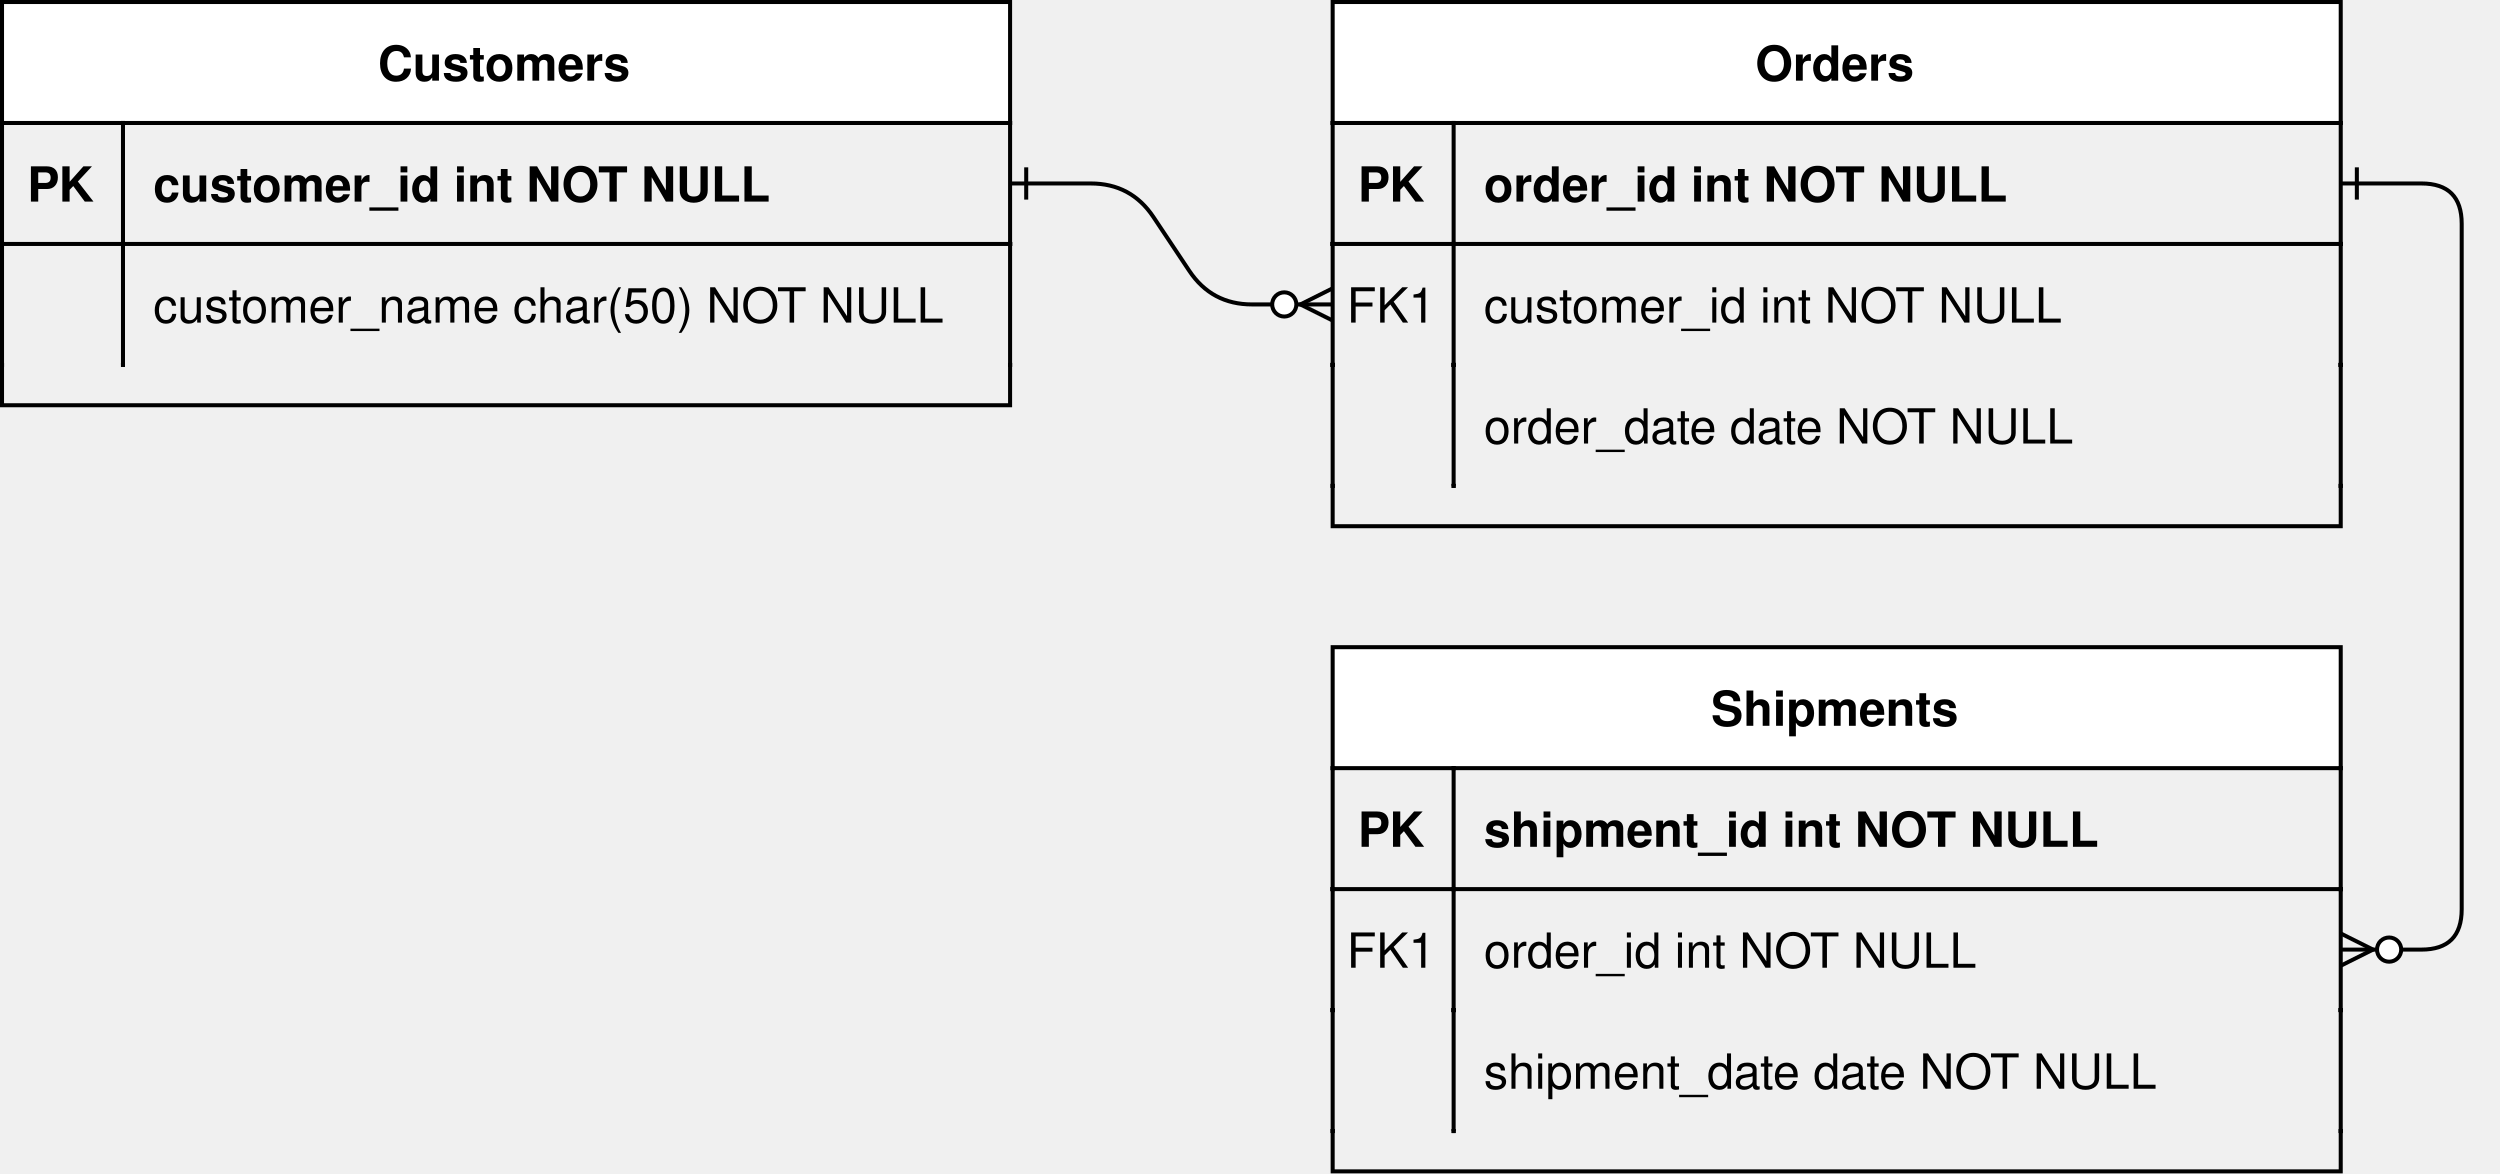
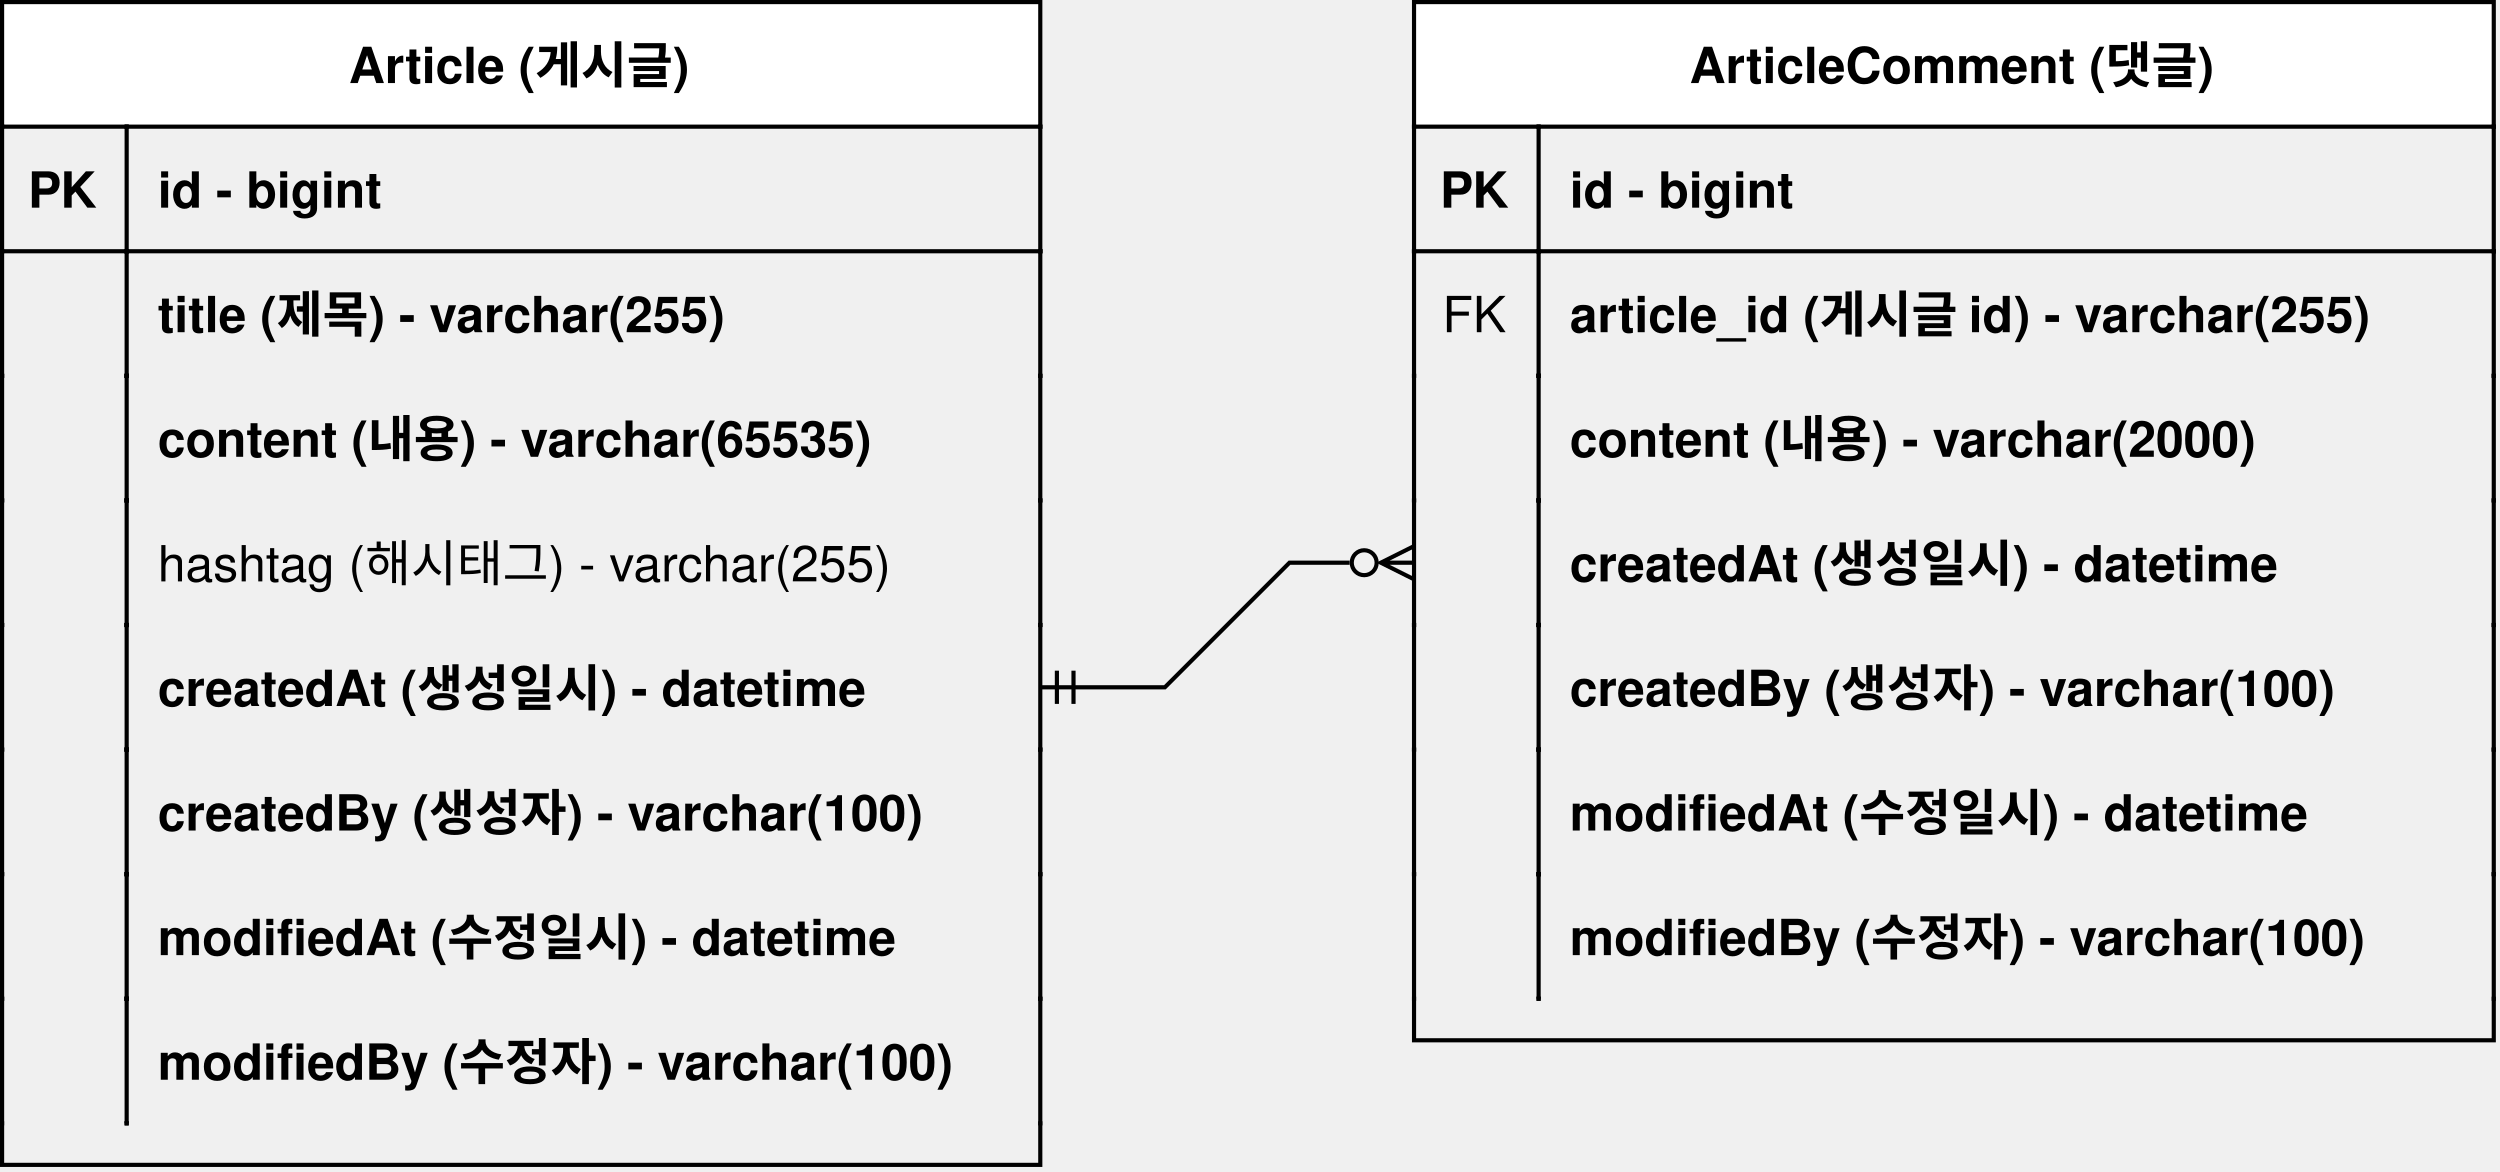
- <svg xmlns="http://www.w3.org/2000/svg" version="1.1" width="620px" height="291px" viewBox="-0.5 -0.5 620 291" content="&lt;mxfile host=&quot;app.diagrams.net&quot; modified=&quot;2022-09-23T02:34:25.454Z&quot; agent=&quot;5.0 (Macintosh; Intel Mac OS X 10_15_7) AppleWebKit/537.36 (KHTML, like Gecko) Chrome/105.0.0.0 Safari/537.36&quot; etag=&quot;RQVMi1fGFO2-noAMI_k4&quot; version=&quot;20.1.1&quot; type=&quot;github&quot;&gt;&lt;diagram id=&quot;R2lEEEUBdFMjLlhIrx00&quot; name=&quot;Page-1&quot;&gt;7Vttb5s6GP01SHcfVoEJSfuxYckmLbmr2m77eOWCA9YIRsZ526+fDTaEOGlhd2m8JlLUwMMTg59zfGyfJpbrz9cfKcziKQlRYgE7XFvuBwsABwCXv4nIpowMbgZlIKI4lEl14AH/RDJoy+gChyhvJDJCEoazZjAgaYoC1ohBSsmqmTYjSfOuGYyQFngIYKJHv+OQxWX02rPr+CeEo1jd2bHllTlUyTKQxzAkq0YIrdmYpEw+4h2ic5iilPErU0h/IGp5o5gx0dNbC4z5ayayryJCogTBDOdXAZnzcJDzlPEMznEiyrzV0FA2xG/njizXp4Sw8mi+9lEisFIwlM80PnC1qgMV7bb4gP9+uZn8sFn6aeV+Y9NpdDd4ei9bWcJkIesra8M2quAo5PWXp/xWmG3uUQIZJumovjJEaXgr0OVJo/ufiJJHMoUp7/wwZ5Cy+hpJZfoY88dzPzgqRZ7b/FzvmnzOnCxogJ7pD+hJSkIaIfZMYl8CHjbYJiv3EZE5YnTDE1Y1xyomxdv8UkFaFGXZZCmUTIqqBqt73BFcEEsOTLcn21HDUlFSNVF2XX5qG+adhno7DfV3GypLozXED7Y6XocKFnVhFHhjlHJbMsoZGEapnt1kgnP9u5TqNxsCtveqlNIZ9YWGiOYar7iiZ+KQwaeCQQUJ5BTmChbwSYlBnHL9LVkSkCSBWY6L9DIS4yScwA1ZMNWQOhvO8BqF9+UMJnI5/ya8sVxSTMwFitXiMkxwlPLjgFNO3HFIUc6fZQJzJjMOknKJKEPrZ1mksPF2QFbDfYtlwNvHMtc+TKgGgl3hcl8WAAUU7zrDMLnnCwWYRgVmTUhEXUNKskc1+kQgE0RDdLRE5VRdFJ8PdZ8kRCCbloJQpBWd84b8xbvr21ee5fEH8Pm5U5/zl0inzCdpzijEBRyIA7VCAqwhI5m8T4Jm6jGoLKY4fiKM8Zn/EKzP0vplrCW2bktoj4ZsT0P27nMXbAnv6ywpVDvGYYjSckiKdSKs8d4D5d76VzXfBWN3ILbEw22NxxYA7mvW39PqT4QQ/sc/5APr1i5V+98vj+Lv18nEqpa6JsGjdLHMHeYZDHAaTcpP9nfw846B39o6OJ7Aa+LZP2el3L8q+zNK2T+1Ug40ZMefnS7gvtJYbAlAvzUAp5LGa63gwSLnfS7VEeyRRuOweFEX/zhYpujgzUUHj6ODN6fWQeUa/ia0ZqngTevyn0oFHd3PK1eIIWSIx+XbWchge7RMkUFH3zk/xDibF6J18To0rwNct5S343kdjr4lPqOpq8Pm2mm/OzPF7XD07fZbsjsq6ho8nekb5FwK4sXz6AqiMbOcvjc+I8nssNzsLpkntz0cfRv+V/seFVcN1kh981yZwmdle3TAyhQpBP9vd3yRQoOdD6BvxQ0cfC3rXxHVXB1U5d23VjxD96MDYsaooW5/+NLDv9gf1tZXOzp/1cM+GmQX+6PlcPz77A/wtu0PYL79AXT746V/ap6T99EBQWOmuIv3cSy9PLn3AXTvw8DB2Lb+5hsfQDc+KnVM4Vys9IMY0n88+93ZLPpNskD4af3jlvKr4PUvktzRLw==&lt;/diagram&gt;&lt;/mxfile&gt;" resource="https://app.diagrams.net/?libs=general;er#Hsupra1nova%2Ffc-project-board%2Ffeature%252F%25239-domain%2Fdocument%2Ffc-project-board-erd.svg">
+ <svg xmlns="http://www.w3.org/2000/svg" version="1.1" width="602px" height="282px" viewBox="-0.5 -0.5 602 282" content="&lt;mxfile host=&quot;app.diagrams.net&quot; modified=&quot;2022-09-23T02:56:19.759Z&quot; agent=&quot;5.0 (Macintosh; Intel Mac OS X 10_15_7) AppleWebKit/537.36 (KHTML, like Gecko) Chrome/105.0.0.0 Safari/537.36&quot; etag=&quot;U3CooG0fSoBEE2bzDoAG&quot; version=&quot;20.1.1&quot; type=&quot;github&quot;&gt;&lt;diagram id=&quot;R2lEEEUBdFMjLlhIrx00&quot; name=&quot;Page-1&quot;&gt;7Z1dc5s4FIZ/jWbai2YwHw6+NLbTzjTZ7STZbfdqRzUy1hSQR1YSu79+JZAMtsA1jY2zFjNOBh2EgHNe8aBjhIEzSlYfKVzM70iIYmBb4Qo4Y2Db177P/wvDOje4g15uiCgOc1PJ8IB/Imm0pPUJh2i5VZEREjO82DZOSZqiKduyQUrJy3a1GYm397qAEdIMD1MY69avOGTz3Op7VmH/hHA0V3vuWXJNAlVlaVjOYUhetkxoxW5IyuQhfkE0gSlKGV9zB+kPRIE3mTMmznQI7Bv+mYnaVxEhUYzgAi+vpiTh5umSV7mZwQTHws2lhgLZEN+dMwHOiBLC8qVkNUKxCJUKQ35MNzVrN36got0DNvj4g8Hej+iv5/Dh+u7z4x9fx/d/f5CtPMP4Sfp3SBmecmfb1jswGYLABv4ITEbAD8BglFl84FvvpQvZWsWFe3MhFhn8LkzBkkHKpHwcixu4IBjEKT93Z9zLynEMF0ucVc8tcxyHt3BNnphqSJWCGV6h8D5Xj6jLhXTLGxNF0biIw4M8GLEaxjhK+fKUO0fsMaBoyY/lFi6ZrCFPHFGGVrUe7W3ixLsTIglidM2rqA1sL99EdSXVR14KYdpKmPOSKG1fGqFUWrRpuwggX5AxbBBPW4vn/kDdiw4QzAnFP0V4YunOcvCy8gtOYq7gTwiGO6aAZFeSLAg4jkckJiLCKUmRFmRRKaRk8QhphJg0LAiWPc4L+Id7ZmRdecDjxzri5V5R5h9RnbIRSZeMcjGJNhCP6QsScQ0YWchGYzRT7VPpd7H8nTDGO2gDBdT3Gl0WUgbOgSpwTiUCRxPBl8+1MuAnyzCM7/m1GqZRnActu3TDImgVka309ca/u47f7Z+Eu30WZ1ffOQ5DlL4qHnZ1PEoBcBr6XzZWeKVxazDmF54UMt5BntJwqQV1c5y/H2dXizOvblsf+N93HInecd6gq4twXjdYLuAUp9FtvmV/RxVeW6pY1fdS+6gqOai5FmTidUw4iAnWCZnQPzcT+oeLoJ2LAwqxau/4QPDMBMK1FmSGmbqXH4Ghld3CB2A4BMPBe4mKZ0inc0jf2Z5Xf1f/RoBRpZLtW4tjS8Y4WvgdLc5Oi8G5aTEwiha+mbRQ2YpSlEWOJs93vROc8G0QuIIcgypg9D3PMRoZNboxDhk9PYvYMaNtZvTsc0Oj1yD5eAHU6NXE4+KxoacX53A5ZzDKsTEGA09iQ35nMAa+o748uAaBfykjj+Nrxzx06DnMDh2to8M7Ozoa5CgvAR2uoejQs5BTivguwyFTSSqBinG24ALel8TgYwyC4itoBY+Qb8Zwgv6P4DjS+KNORuZRRE98dhRpnSL+2SnSIHd5CRS5NpQienZSUiRY76HIBAys3ZFHz9rzJJMBAKlRkHEAUYfRAeSMALEPfXzuZACxGyQyLwAguerNA4iKainMCQnxDG+NQ3ww8NW35l43DvkNHZmHET012mGkdYy4Z8dIg6TmJWDEMRQjetJSYaQ0ENEx0g1EDpaQeQTRM6RyQs6IJEn50QwuJKebjlNWids/YDpOvyLOGzocnwRdYvKwG4LXzcfJe03tHUHV5aNKB6e7IdATk5c+I8fQ3KSt5ya7OTkH6GIP6I+rk7ciFLXLjgwnHSr+ggxV03JaJYOjZxxvzk2Gkw4WHUNzjo6ec4T5jf2/GSD2TbbP2r6Uh+aONGKs05F5IOlyjm8AJFUzdtoFiVk5R8fQnKOj5xwbzdmxLbMTjXW6MQ8bDab4ddg4FTYqJ+20yg31ZZkp3BiYyQ1XH2d2T14fX0bGYcTVh7UdRtrHSNUEnnYx0mAUegEYyWVvIEb0UWb36PVRFWQeQbrXk70FglRN3mmXIGa9ocw19BVlrv5ETPfs9Ws40vy9ZRfKke7FZW+AI5VzeNrliFnvLnMNfXmZGvF2D1+/HiHN32N2mQjxDpj+h8IIKZ9zt2K2vkcxZJikk2JNHpmcIT1bUIYlsez+KA2H4mcweHFy/xNR8kjuYLpW5CnWJTAN/8ykRMUZI0UftMLsm2qML/8j7FeeLI1XpWpjhSd+pHT9rVwobSWKxWZZqdguvMGxQmPuDOGBWoFJ05I80Sna42r13h+mcFhX8YCE/eYXPsry2RhpFp7n7UPeo9EvJHtIc6N+f/uh8v7uTzfkpyq3KjSpNeTuNOTtNpS7Qmvo1+LmxeJXRPLqxS+/OJP/AA==&lt;/diagram&gt;&lt;/mxfile&gt;" resource="https://app.diagrams.net/#Hsupra1nova%2Ffc-project-board%2Ffeature%252F%25239-domain%2Fdocument%2Ffc-project-board-erd.svg">
  <defs>
-     <clipPath id="mx-clip-330-30-30-30-0">
-       <rect x="330" y="30" width="30" height="30" />
-     </clipPath>
-     <clipPath id="mx-clip-366-30-214-30-0">
-       <rect x="366" y="30" width="214" height="30" />
-     </clipPath>
-     <clipPath id="mx-clip-330-60-30-30-0">
-       <rect x="330" y="60" width="30" height="30" />
-     </clipPath>
-     <clipPath id="mx-clip-366-60-214-30-0">
-       <rect x="366" y="60" width="214" height="30" />
-     </clipPath>
-     <clipPath id="mx-clip-366-90-214-30-0">
-       <rect x="366" y="90" width="214" height="30" />
-     </clipPath>
-     <clipPath id="mx-clip-330-190-30-30-0">
-       <rect x="330" y="190" width="30" height="30" />
-     </clipPath>
-     <clipPath id="mx-clip-366-190-214-30-0">
-       <rect x="366" y="190" width="214" height="30" />
-     </clipPath>
-     <clipPath id="mx-clip-330-220-30-30-0">
-       <rect x="330" y="220" width="30" height="30" />
-     </clipPath>
-     <clipPath id="mx-clip-366-220-214-30-0">
-       <rect x="366" y="220" width="214" height="30" />
-     </clipPath>
-     <clipPath id="mx-clip-366-250-214-30-0">
-       <rect x="366" y="250" width="214" height="30" />
-     </clipPath>
    <clipPath id="mx-clip-0-30-30-30-0">
      <rect x="0" y="30" width="30" height="30" />
    </clipPath>
    <clipPath id="mx-clip-36-30-214-30-0">
      <rect x="36" y="30" width="214" height="30" />
    </clipPath>
    <clipPath id="mx-clip-36-60-214-30-0">
      <rect x="36" y="60" width="214" height="30" />
    </clipPath>
+     <clipPath id="mx-clip-36-90-214-30-0">
+       <rect x="36" y="90" width="214" height="30" />
+     </clipPath>
+     <clipPath id="mx-clip-36-120-214-30-0">
+       <rect x="36" y="120" width="214" height="30" />
+     </clipPath>
+     <clipPath id="mx-clip-36-150-214-30-0">
+       <rect x="36" y="150" width="214" height="30" />
+     </clipPath>
+     <clipPath id="mx-clip-36-180-214-30-0">
+       <rect x="36" y="180" width="214" height="30" />
+     </clipPath>
+     <clipPath id="mx-clip-36-210-214-30-0">
+       <rect x="36" y="210" width="214" height="30" />
+     </clipPath>
+     <clipPath id="mx-clip-36-240-214-30-0">
+       <rect x="36" y="240" width="214" height="30" />
+     </clipPath>
+     <clipPath id="mx-clip-340-30-30-30-0">
+       <rect x="340" y="30" width="30" height="30" />
+     </clipPath>
+     <clipPath id="mx-clip-376-30-224-30-0">
+       <rect x="376" y="30" width="224" height="30" />
+     </clipPath>
+     <clipPath id="mx-clip-340-60-30-30-0">
+       <rect x="340" y="60" width="30" height="30" />
+     </clipPath>
+     <clipPath id="mx-clip-376-60-224-30-0">
+       <rect x="376" y="60" width="224" height="30" />
+     </clipPath>
+     <clipPath id="mx-clip-376-90-224-30-0">
+       <rect x="376" y="90" width="224" height="30" />
+     </clipPath>
+     <clipPath id="mx-clip-376-120-224-30-0">
+       <rect x="376" y="120" width="224" height="30" />
+     </clipPath>
+     <clipPath id="mx-clip-376-150-224-30-0">
+       <rect x="376" y="150" width="224" height="30" />
+     </clipPath>
+     <clipPath id="mx-clip-376-180-224-30-0">
+       <rect x="376" y="180" width="224" height="30" />
+     </clipPath>
+     <clipPath id="mx-clip-376-210-224-30-0">
+       <rect x="376" y="210" width="224" height="30" />
+     </clipPath>
  </defs>
  <g>
-     <path d="M 250 45 L 270 45 Q 280 45 285.55 53.32 L 294.45 66.68 Q 300 75 310 75 L 330 75" fill="none" stroke="rgb(0, 0, 0)" stroke-miterlimit="10" pointer-events="stroke" />
-     <path d="M 254 41 L 254 49" fill="none" stroke="rgb(0, 0, 0)" stroke-miterlimit="10" pointer-events="all" />
-     <ellipse cx="318" cy="75" rx="3" ry="3" fill="#ffffff" stroke="rgb(0, 0, 0)" pointer-events="all" />
-     <path d="M 330 71 L 322 75 L 330 79" fill="none" stroke="rgb(0, 0, 0)" stroke-miterlimit="10" pointer-events="all" />
-     <path d="M 580 45 L 600 45 Q 610 45 610 55 L 610 225 Q 610 235 600 235 L 580 235" fill="none" stroke="rgb(0, 0, 0)" stroke-miterlimit="10" pointer-events="stroke" />
-     <path d="M 584 41 L 584 49" fill="none" stroke="rgb(0, 0, 0)" stroke-miterlimit="10" pointer-events="all" />
-     <ellipse cx="592" cy="235" rx="3" ry="3" fill="#ffffff" stroke="rgb(0, 0, 0)" pointer-events="all" />
-     <path d="M 580 239 L 588 235 L 580 231" fill="none" stroke="rgb(0, 0, 0)" stroke-miterlimit="10" pointer-events="all" />
-     <path d="M 330 30 L 330 0 L 580 0 L 580 30" fill="rgb(255, 255, 255)" stroke="rgb(0, 0, 0)" stroke-miterlimit="10" pointer-events="all" />
-     <path d="M 330 30 L 330 130 L 580 130 L 580 30" fill="none" stroke="rgb(0, 0, 0)" stroke-miterlimit="10" pointer-events="none" />
-     <path d="M 330 30 L 580 30" fill="none" stroke="rgb(0, 0, 0)" stroke-miterlimit="10" pointer-events="none" />
-     <path d="M 360 30 L 360 60 L 360 90 L 360 120" fill="none" stroke="rgb(0, 0, 0)" stroke-miterlimit="10" pointer-events="none" />
+     <path d="M 0 30 L 0 0 L 250 0 L 250 30" fill="rgb(255, 255, 255)" stroke="rgb(0, 0, 0)" stroke-miterlimit="10" pointer-events="all" />
+     <path d="M 0 30 L 0 280 L 250 280 L 250 30" fill="none" stroke="rgb(0, 0, 0)" stroke-miterlimit="10" pointer-events="none" />
+     <path d="M 0 30 L 250 30" fill="none" stroke="rgb(0, 0, 0)" stroke-miterlimit="10" pointer-events="none" />
+     <path d="M 30 30 L 30 60 L 30 90 L 30 120 L 30 150 L 30 180 L 30 210 L 30 240 L 30 270" fill="none" stroke="rgb(0, 0, 0)" stroke-miterlimit="10" pointer-events="none" />
    <g fill="rgb(0, 0, 0)" font-family="Helvetica" font-weight="bold" pointer-events="none" text-anchor="middle" font-size="12px">
-       <text x="454.5" y="19.5">Orders</text>
-     </g>
-     <path d="M 330 30 M 580 30 M 580 60 L 330 60" fill="none" stroke="rgb(0, 0, 0)" stroke-linecap="square" stroke-miterlimit="10" pointer-events="none" />
-     <path d="M 330 30 M 360 30 M 360 60 M 330 60" fill="none" stroke="rgb(0, 0, 0)" stroke-linecap="square" stroke-miterlimit="10" pointer-events="none" />
-     <g fill="rgb(0, 0, 0)" font-family="Helvetica" font-weight="bold" pointer-events="none" clip-path="url(#mx-clip-330-30-30-30-0)" text-anchor="middle" font-size="12px">
-       <text x="344.5" y="49.5">PK</text>
-     </g>
-     <path d="M 360 30 M 580 30 M 580 60 M 360 60" fill="none" stroke="rgb(0, 0, 0)" stroke-linecap="square" stroke-miterlimit="10" pointer-events="none" />
-     <g fill="rgb(0, 0, 0)" font-family="Helvetica" font-weight="bold" text-decoration="underline" pointer-events="none" clip-path="url(#mx-clip-366-30-214-30-0)" font-size="12px">
-       <text x="367.5" y="49.5">order_id int NOT NULL </text>
-     </g>
-     <path d="M 330 60 M 580 60 M 580 90 M 330 90" fill="none" stroke="rgb(0, 0, 0)" stroke-linecap="square" stroke-miterlimit="10" pointer-events="none" />
-     <path d="M 330 60 M 360 60 M 360 90 M 330 90" fill="none" stroke="rgb(0, 0, 0)" stroke-linecap="square" stroke-miterlimit="10" pointer-events="none" />
-     <g fill="rgb(0, 0, 0)" font-family="Helvetica" pointer-events="none" clip-path="url(#mx-clip-330-60-30-30-0)" text-anchor="middle" font-size="12px">
-       <text x="344.5" y="79.5">FK1</text>
-     </g>
-     <path d="M 360 60 M 580 60 M 580 90 M 360 90" fill="none" stroke="rgb(0, 0, 0)" stroke-linecap="square" stroke-miterlimit="10" pointer-events="none" />
-     <g fill="rgb(0, 0, 0)" font-family="Helvetica" pointer-events="none" clip-path="url(#mx-clip-366-60-214-30-0)" font-size="12px">
-       <text x="367.5" y="79.5">customer_id int NOT NULL</text>
-     </g>
-     <path d="M 330 90 M 580 90 M 580 120 M 330 120" fill="none" stroke="rgb(0, 0, 0)" stroke-linecap="square" stroke-miterlimit="10" pointer-events="none" />
-     <path d="M 330 90 M 360 90 M 360 120 M 330 120" fill="none" stroke="rgb(0, 0, 0)" stroke-linecap="square" stroke-miterlimit="10" pointer-events="none" />
-     <path d="M 360 90 M 580 90 M 580 120 M 360 120" fill="none" stroke="rgb(0, 0, 0)" stroke-linecap="square" stroke-miterlimit="10" pointer-events="none" />
-     <g fill="rgb(0, 0, 0)" font-family="Helvetica" pointer-events="none" clip-path="url(#mx-clip-366-90-214-30-0)" font-size="12px">
-       <text x="367.5" y="109.5">order_date date NOT NULL</text>
-     </g>
-     <path d="M 330 190 L 330 160 L 580 160 L 580 190" fill="rgb(255, 255, 255)" stroke="rgb(0, 0, 0)" stroke-miterlimit="10" pointer-events="none" />
-     <path d="M 330 190 L 330 290 L 580 290 L 580 190" fill="none" stroke="rgb(0, 0, 0)" stroke-miterlimit="10" pointer-events="none" />
-     <path d="M 330 190 L 580 190" fill="none" stroke="rgb(0, 0, 0)" stroke-miterlimit="10" pointer-events="none" />
-     <path d="M 360 190 L 360 220 L 360 250 L 360 280" fill="none" stroke="rgb(0, 0, 0)" stroke-miterlimit="10" pointer-events="none" />
-     <g fill="rgb(0, 0, 0)" font-family="Helvetica" font-weight="bold" pointer-events="none" text-anchor="middle" font-size="12px">
-       <text x="454.5" y="179.5">Shipments</text>
-     </g>
-     <path d="M 330 190 M 580 190 M 580 220 L 330 220" fill="none" stroke="rgb(0, 0, 0)" stroke-linecap="square" stroke-miterlimit="10" pointer-events="none" />
-     <path d="M 330 190 M 360 190 M 360 220 M 330 220" fill="none" stroke="rgb(0, 0, 0)" stroke-linecap="square" stroke-miterlimit="10" pointer-events="none" />
-     <g fill="rgb(0, 0, 0)" font-family="Helvetica" font-weight="bold" pointer-events="none" clip-path="url(#mx-clip-330-190-30-30-0)" text-anchor="middle" font-size="12px">
-       <text x="344.5" y="209.5">PK</text>
-     </g>
-     <path d="M 360 190 M 580 190 M 580 220 M 360 220" fill="none" stroke="rgb(0, 0, 0)" stroke-linecap="square" stroke-miterlimit="10" pointer-events="none" />
-     <g fill="rgb(0, 0, 0)" font-family="Helvetica" font-weight="bold" text-decoration="underline" pointer-events="none" clip-path="url(#mx-clip-366-190-214-30-0)" font-size="12px">
-       <text x="367.5" y="209.5">shipment_id int NOT NULL </text>
-     </g>
-     <path d="M 330 220 M 580 220 M 580 250 M 330 250" fill="none" stroke="rgb(0, 0, 0)" stroke-linecap="square" stroke-miterlimit="10" pointer-events="none" />
-     <path d="M 330 220 M 360 220 M 360 250 M 330 250" fill="none" stroke="rgb(0, 0, 0)" stroke-linecap="square" stroke-miterlimit="10" pointer-events="none" />
-     <g fill="rgb(0, 0, 0)" font-family="Helvetica" pointer-events="none" clip-path="url(#mx-clip-330-220-30-30-0)" text-anchor="middle" font-size="12px">
-       <text x="344.5" y="239.5">FK1</text>
-     </g>
-     <path d="M 360 220 M 580 220 M 580 250 M 360 250" fill="none" stroke="rgb(0, 0, 0)" stroke-linecap="square" stroke-miterlimit="10" pointer-events="none" />
-     <g fill="rgb(0, 0, 0)" font-family="Helvetica" pointer-events="none" clip-path="url(#mx-clip-366-220-214-30-0)" font-size="12px">
-       <text x="367.5" y="239.5">order_id int NOT NULL</text>
-     </g>
-     <path d="M 330 250 M 580 250 M 580 280 M 330 280" fill="none" stroke="rgb(0, 0, 0)" stroke-linecap="square" stroke-miterlimit="10" pointer-events="none" />
-     <path d="M 330 250 M 360 250 M 360 280 M 330 280" fill="none" stroke="rgb(0, 0, 0)" stroke-linecap="square" stroke-miterlimit="10" pointer-events="none" />
-     <path d="M 360 250 M 580 250 M 580 280 M 360 280" fill="none" stroke="rgb(0, 0, 0)" stroke-linecap="square" stroke-miterlimit="10" pointer-events="none" />
-     <g fill="rgb(0, 0, 0)" font-family="Helvetica" pointer-events="none" clip-path="url(#mx-clip-366-250-214-30-0)" font-size="12px">
-       <text x="367.5" y="269.5">shipment_date date NOT NULL</text>
-     </g>
-     <path d="M 0 30 L 0 0 L 250 0 L 250 30" fill="rgb(255, 255, 255)" stroke="rgb(0, 0, 0)" stroke-miterlimit="10" pointer-events="none" />
-     <path d="M 0 30 L 0 100 L 250 100 L 250 30" fill="none" stroke="rgb(0, 0, 0)" stroke-miterlimit="10" pointer-events="none" />
-     <path d="M 0 30 L 250 30" fill="none" stroke="rgb(0, 0, 0)" stroke-miterlimit="10" pointer-events="none" />
-     <path d="M 30 30 L 30 60 L 30 90" fill="none" stroke="rgb(0, 0, 0)" stroke-miterlimit="10" pointer-events="none" />
-     <g fill="rgb(0, 0, 0)" font-family="Helvetica" font-weight="bold" pointer-events="none" text-anchor="middle" font-size="12px">
-       <text x="124.5" y="19.5">Customers</text>
+       <text x="124.5" y="19.5">Article (게시글)</text>
    </g>
    <path d="M 0 30 M 250 30 M 250 60 L 0 60" fill="none" stroke="rgb(0, 0, 0)" stroke-linecap="square" stroke-miterlimit="10" pointer-events="none" />
    <path d="M 0 30 M 30 30 M 30 60 M 0 60" fill="none" stroke="rgb(0, 0, 0)" stroke-linecap="square" stroke-miterlimit="10" pointer-events="none" />
    <g fill="rgb(0, 0, 0)" font-family="Helvetica" font-weight="bold" pointer-events="none" clip-path="url(#mx-clip-0-30-30-30-0)" text-anchor="middle" font-size="12px">
      <text x="14.5" y="49.5">PK</text>
    </g>
    <path d="M 30 30 M 250 30 M 250 60 M 30 60" fill="none" stroke="rgb(0, 0, 0)" stroke-linecap="square" stroke-miterlimit="10" pointer-events="none" />
    <g fill="rgb(0, 0, 0)" font-family="Helvetica" font-weight="bold" text-decoration="underline" pointer-events="none" clip-path="url(#mx-clip-36-30-214-30-0)" font-size="12px">
-       <text x="37.5" y="49.5">customer_id int NOT NULL </text>
+       <text x="37.5" y="49.5">id - bigint</text>
    </g>
-     <path d="M 0 60 M 250 60 M 250 90 M 0 90" fill="none" stroke="rgb(0, 0, 0)" stroke-linecap="square" stroke-miterlimit="10" pointer-events="none" />
    <path d="M 0 60 M 30 60 M 30 90 M 0 90" fill="none" stroke="rgb(0, 0, 0)" stroke-linecap="square" stroke-miterlimit="10" pointer-events="none" />
    <path d="M 30 60 M 250 60 M 250 90 M 30 90" fill="none" stroke="rgb(0, 0, 0)" stroke-linecap="square" stroke-miterlimit="10" pointer-events="none" />
-     <g fill="rgb(0, 0, 0)" font-family="Helvetica" pointer-events="none" clip-path="url(#mx-clip-36-60-214-30-0)" font-size="12px">
-       <text x="37.5" y="79.5">customer_name char(50) NOT NULL</text>
+     <g fill="rgb(0, 0, 0)" font-family="Helvetica" font-weight="bold" pointer-events="none" clip-path="url(#mx-clip-36-60-214-30-0)" font-size="12px">
+       <text x="37.5" y="79.5">title (제목) - varchar(255)</text>
    </g>
+     <path d="M 0 90 M 30 90 M 30 120 M 0 120" fill="none" stroke="rgb(0, 0, 0)" stroke-linecap="square" stroke-miterlimit="10" pointer-events="none" />
+     <path d="M 30 90 M 250 90 M 250 120 M 30 120" fill="none" stroke="rgb(0, 0, 0)" stroke-linecap="square" stroke-miterlimit="10" pointer-events="none" />
+     <g fill="rgb(0, 0, 0)" font-family="Helvetica" font-weight="bold" pointer-events="none" clip-path="url(#mx-clip-36-90-214-30-0)" font-size="12px">
+       <text x="37.5" y="109.5">content (내용) - varchar(65535)</text>
+     </g>
+     <path d="M 0 120 M 30 120 M 30 150 M 0 150" fill="none" stroke="rgb(0, 0, 0)" stroke-linecap="square" stroke-miterlimit="10" pointer-events="none" />
+     <path d="M 30 120 M 250 120 M 250 150 M 30 150" fill="none" stroke="rgb(0, 0, 0)" stroke-linecap="square" stroke-miterlimit="10" pointer-events="none" />
+     <g fill="rgb(0, 0, 0)" font-family="Helvetica" pointer-events="none" clip-path="url(#mx-clip-36-120-214-30-0)" font-size="12px">
+       <text x="37.5" y="139.5">hashtag (해시태그) - varchar(255)</text>
+     </g>
+     <path d="M 0 150 M 30 150 M 30 180 M 0 180" fill="none" stroke="rgb(0, 0, 0)" stroke-linecap="square" stroke-miterlimit="10" pointer-events="none" />
+     <path d="M 30 150 M 250 150 M 250 180 M 30 180" fill="none" stroke="rgb(0, 0, 0)" stroke-linecap="square" stroke-miterlimit="10" pointer-events="none" />
+     <g fill="rgb(0, 0, 0)" font-family="Helvetica" font-weight="bold" pointer-events="none" clip-path="url(#mx-clip-36-150-214-30-0)" font-size="12px">
+       <text x="37.5" y="169.5">createdAt (생성일시) - datetime</text>
+     </g>
+     <path d="M 0 180 M 30 180 M 30 210 M 0 210" fill="none" stroke="rgb(0, 0, 0)" stroke-linecap="square" stroke-miterlimit="10" pointer-events="none" />
+     <path d="M 30 180 M 250 180 M 250 210 M 30 210" fill="none" stroke="rgb(0, 0, 0)" stroke-linecap="square" stroke-miterlimit="10" pointer-events="none" />
+     <g fill="rgb(0, 0, 0)" font-family="Helvetica" font-weight="bold" pointer-events="none" clip-path="url(#mx-clip-36-180-214-30-0)" font-size="12px">
+       <text x="37.5" y="199.5">createdBy (생성자) - varchar(100)</text>
+     </g>
+     <path d="M 0 210 M 30 210 M 30 240 M 0 240" fill="none" stroke="rgb(0, 0, 0)" stroke-linecap="square" stroke-miterlimit="10" pointer-events="none" />
+     <path d="M 30 210 M 250 210 M 250 240 M 30 240" fill="none" stroke="rgb(0, 0, 0)" stroke-linecap="square" stroke-miterlimit="10" pointer-events="none" />
+     <g fill="rgb(0, 0, 0)" font-family="Helvetica" font-weight="bold" pointer-events="none" clip-path="url(#mx-clip-36-210-214-30-0)" font-size="12px">
+       <text x="37.5" y="229.5">modifiedAt (수정일시) - datetime</text>
+     </g>
+     <path d="M 0 240 M 30 240 M 30 270 M 0 270" fill="none" stroke="rgb(0, 0, 0)" stroke-linecap="square" stroke-miterlimit="10" pointer-events="none" />
+     <path d="M 30 240 M 250 240 M 250 270 M 30 270" fill="none" stroke="rgb(0, 0, 0)" stroke-linecap="square" stroke-miterlimit="10" pointer-events="none" />
+     <g fill="rgb(0, 0, 0)" font-family="Helvetica" font-weight="bold" pointer-events="none" clip-path="url(#mx-clip-36-240-214-30-0)" font-size="12px">
+       <text x="37.5" y="259.5">modifiedBy (수정자) - varchar(100)</text>
+     </g>
+     <path d="M 340 30 L 340 0 L 600 0 L 600 30" fill="rgb(255, 255, 255)" stroke="rgb(0, 0, 0)" stroke-miterlimit="10" pointer-events="none" />
+     <path d="M 340 30 L 340 250 L 600 250 L 600 30" fill="none" stroke="rgb(0, 0, 0)" stroke-miterlimit="10" pointer-events="none" />
+     <path d="M 340 30 L 600 30" fill="none" stroke="rgb(0, 0, 0)" stroke-miterlimit="10" pointer-events="none" />
+     <path d="M 370 30 L 370 60 L 370 90 L 370 120 L 370 150 L 370 180 L 370 210 L 370 240" fill="none" stroke="rgb(0, 0, 0)" stroke-miterlimit="10" pointer-events="none" />
+     <g fill="rgb(0, 0, 0)" font-family="Helvetica" font-weight="bold" pointer-events="none" text-anchor="middle" font-size="12px">
+       <text x="469.5" y="19.5">ArticleComment (댓글)</text>
+     </g>
+     <path d="M 340 30 M 600 30 M 600 60 L 340 60" fill="none" stroke="rgb(0, 0, 0)" stroke-linecap="square" stroke-miterlimit="10" pointer-events="none" />
+     <path d="M 340 30 M 370 30 M 370 60 M 340 60" fill="none" stroke="rgb(0, 0, 0)" stroke-linecap="square" stroke-miterlimit="10" pointer-events="none" />
+     <g fill="rgb(0, 0, 0)" font-family="Helvetica" font-weight="bold" pointer-events="none" clip-path="url(#mx-clip-340-30-30-30-0)" text-anchor="middle" font-size="12px">
+       <text x="354.5" y="49.5">PK</text>
+     </g>
+     <path d="M 370 30 M 600 30 M 600 60 M 370 60" fill="none" stroke="rgb(0, 0, 0)" stroke-linecap="square" stroke-miterlimit="10" pointer-events="none" />
+     <g fill="rgb(0, 0, 0)" font-family="Helvetica" font-weight="bold" text-decoration="underline" pointer-events="none" clip-path="url(#mx-clip-376-30-224-30-0)" font-size="12px">
+       <text x="377.5" y="49.5">id - bigint</text>
+     </g>
+     <path d="M 340 60 M 370 60 M 370 90 M 340 90" fill="none" stroke="rgb(0, 0, 0)" stroke-linecap="square" stroke-miterlimit="10" pointer-events="none" />
+     <g fill="rgb(0, 0, 0)" font-family="Helvetica" pointer-events="none" clip-path="url(#mx-clip-340-60-30-30-0)" text-anchor="middle" font-size="12px">
+       <text x="354.5" y="79.5">FK</text>
+     </g>
+     <path d="M 370 60 M 600 60 M 600 90 M 370 90" fill="none" stroke="rgb(0, 0, 0)" stroke-linecap="square" stroke-miterlimit="10" pointer-events="none" />
+     <g fill="rgb(0, 0, 0)" font-family="Helvetica" font-weight="bold" pointer-events="none" clip-path="url(#mx-clip-376-60-224-30-0)" font-size="12px">
+       <text x="377.5" y="79.5">article_id (게시글 id) - varchar(255)</text>
+     </g>
+     <path d="M 340 90 M 370 90 M 370 120 M 340 120" fill="none" stroke="rgb(0, 0, 0)" stroke-linecap="square" stroke-miterlimit="10" pointer-events="none" />
+     <path d="M 370 90 M 600 90 M 600 120 M 370 120" fill="none" stroke="rgb(0, 0, 0)" stroke-linecap="square" stroke-miterlimit="10" pointer-events="none" />
+     <g fill="rgb(0, 0, 0)" font-family="Helvetica" font-weight="bold" pointer-events="none" clip-path="url(#mx-clip-376-90-224-30-0)" font-size="12px">
+       <text x="377.5" y="109.5">content (내용) - varchar(2000)</text>
+     </g>
+     <path d="M 340 120 M 370 120 M 370 150 M 340 150" fill="none" stroke="rgb(0, 0, 0)" stroke-linecap="square" stroke-miterlimit="10" pointer-events="none" />
+     <path d="M 370 120 M 600 120 M 600 150 M 370 150" fill="none" stroke="rgb(0, 0, 0)" stroke-linecap="square" stroke-miterlimit="10" pointer-events="none" />
+     <g fill="rgb(0, 0, 0)" font-family="Helvetica" font-weight="bold" pointer-events="none" clip-path="url(#mx-clip-376-120-224-30-0)" font-size="12px">
+       <text x="377.5" y="139.5">createdAt (생성일시) - datetime</text>
+     </g>
+     <path d="M 340 150 M 370 150 M 370 180 M 340 180" fill="none" stroke="rgb(0, 0, 0)" stroke-linecap="square" stroke-miterlimit="10" pointer-events="none" />
+     <path d="M 370 150 M 600 150 M 600 180 M 370 180" fill="none" stroke="rgb(0, 0, 0)" stroke-linecap="square" stroke-miterlimit="10" pointer-events="none" />
+     <g fill="rgb(0, 0, 0)" font-family="Helvetica" font-weight="bold" pointer-events="none" clip-path="url(#mx-clip-376-150-224-30-0)" font-size="12px">
+       <text x="377.5" y="169.5">createdBy (생성자) - varchar(100)</text>
+     </g>
+     <path d="M 340 180 M 370 180 M 370 210 M 340 210" fill="none" stroke="rgb(0, 0, 0)" stroke-linecap="square" stroke-miterlimit="10" pointer-events="none" />
+     <path d="M 370 180 M 600 180 M 600 210 M 370 210" fill="none" stroke="rgb(0, 0, 0)" stroke-linecap="square" stroke-miterlimit="10" pointer-events="none" />
+     <g fill="rgb(0, 0, 0)" font-family="Helvetica" font-weight="bold" pointer-events="none" clip-path="url(#mx-clip-376-180-224-30-0)" font-size="12px">
+       <text x="377.5" y="199.5">modifiedAt (수정일시) - datetime</text>
+     </g>
+     <path d="M 340 210 M 370 210 M 370 240 M 340 240" fill="none" stroke="rgb(0, 0, 0)" stroke-linecap="square" stroke-miterlimit="10" pointer-events="none" />
+     <path d="M 370 210 M 600 210 M 600 240 M 370 240" fill="none" stroke="rgb(0, 0, 0)" stroke-linecap="square" stroke-miterlimit="10" pointer-events="none" />
+     <g fill="rgb(0, 0, 0)" font-family="Helvetica" font-weight="bold" pointer-events="none" clip-path="url(#mx-clip-376-210-224-30-0)" font-size="12px">
+       <text x="377.5" y="229.5">modifiedBy (수정자) - varchar(100)</text>
+     </g>
+     <path d="M 250 165 L 280 165 L 310 135 L 324.5 135" fill="none" stroke="rgb(0, 0, 0)" stroke-miterlimit="10" pointer-events="none" />
+     <path d="M 254 161 L 254 169 M 258 161 L 258 169" fill="none" stroke="rgb(0, 0, 0)" stroke-miterlimit="10" pointer-events="none" />
+     <ellipse cx="328" cy="135" rx="3" ry="3" fill="none" stroke="rgb(0, 0, 0)" pointer-events="none" />
+     <path d="M 340 131 L 332 135 L 340 139 M 332 135 L 340 135" fill="none" stroke="rgb(0, 0, 0)" stroke-miterlimit="10" pointer-events="none" />
  </g>
</svg>
